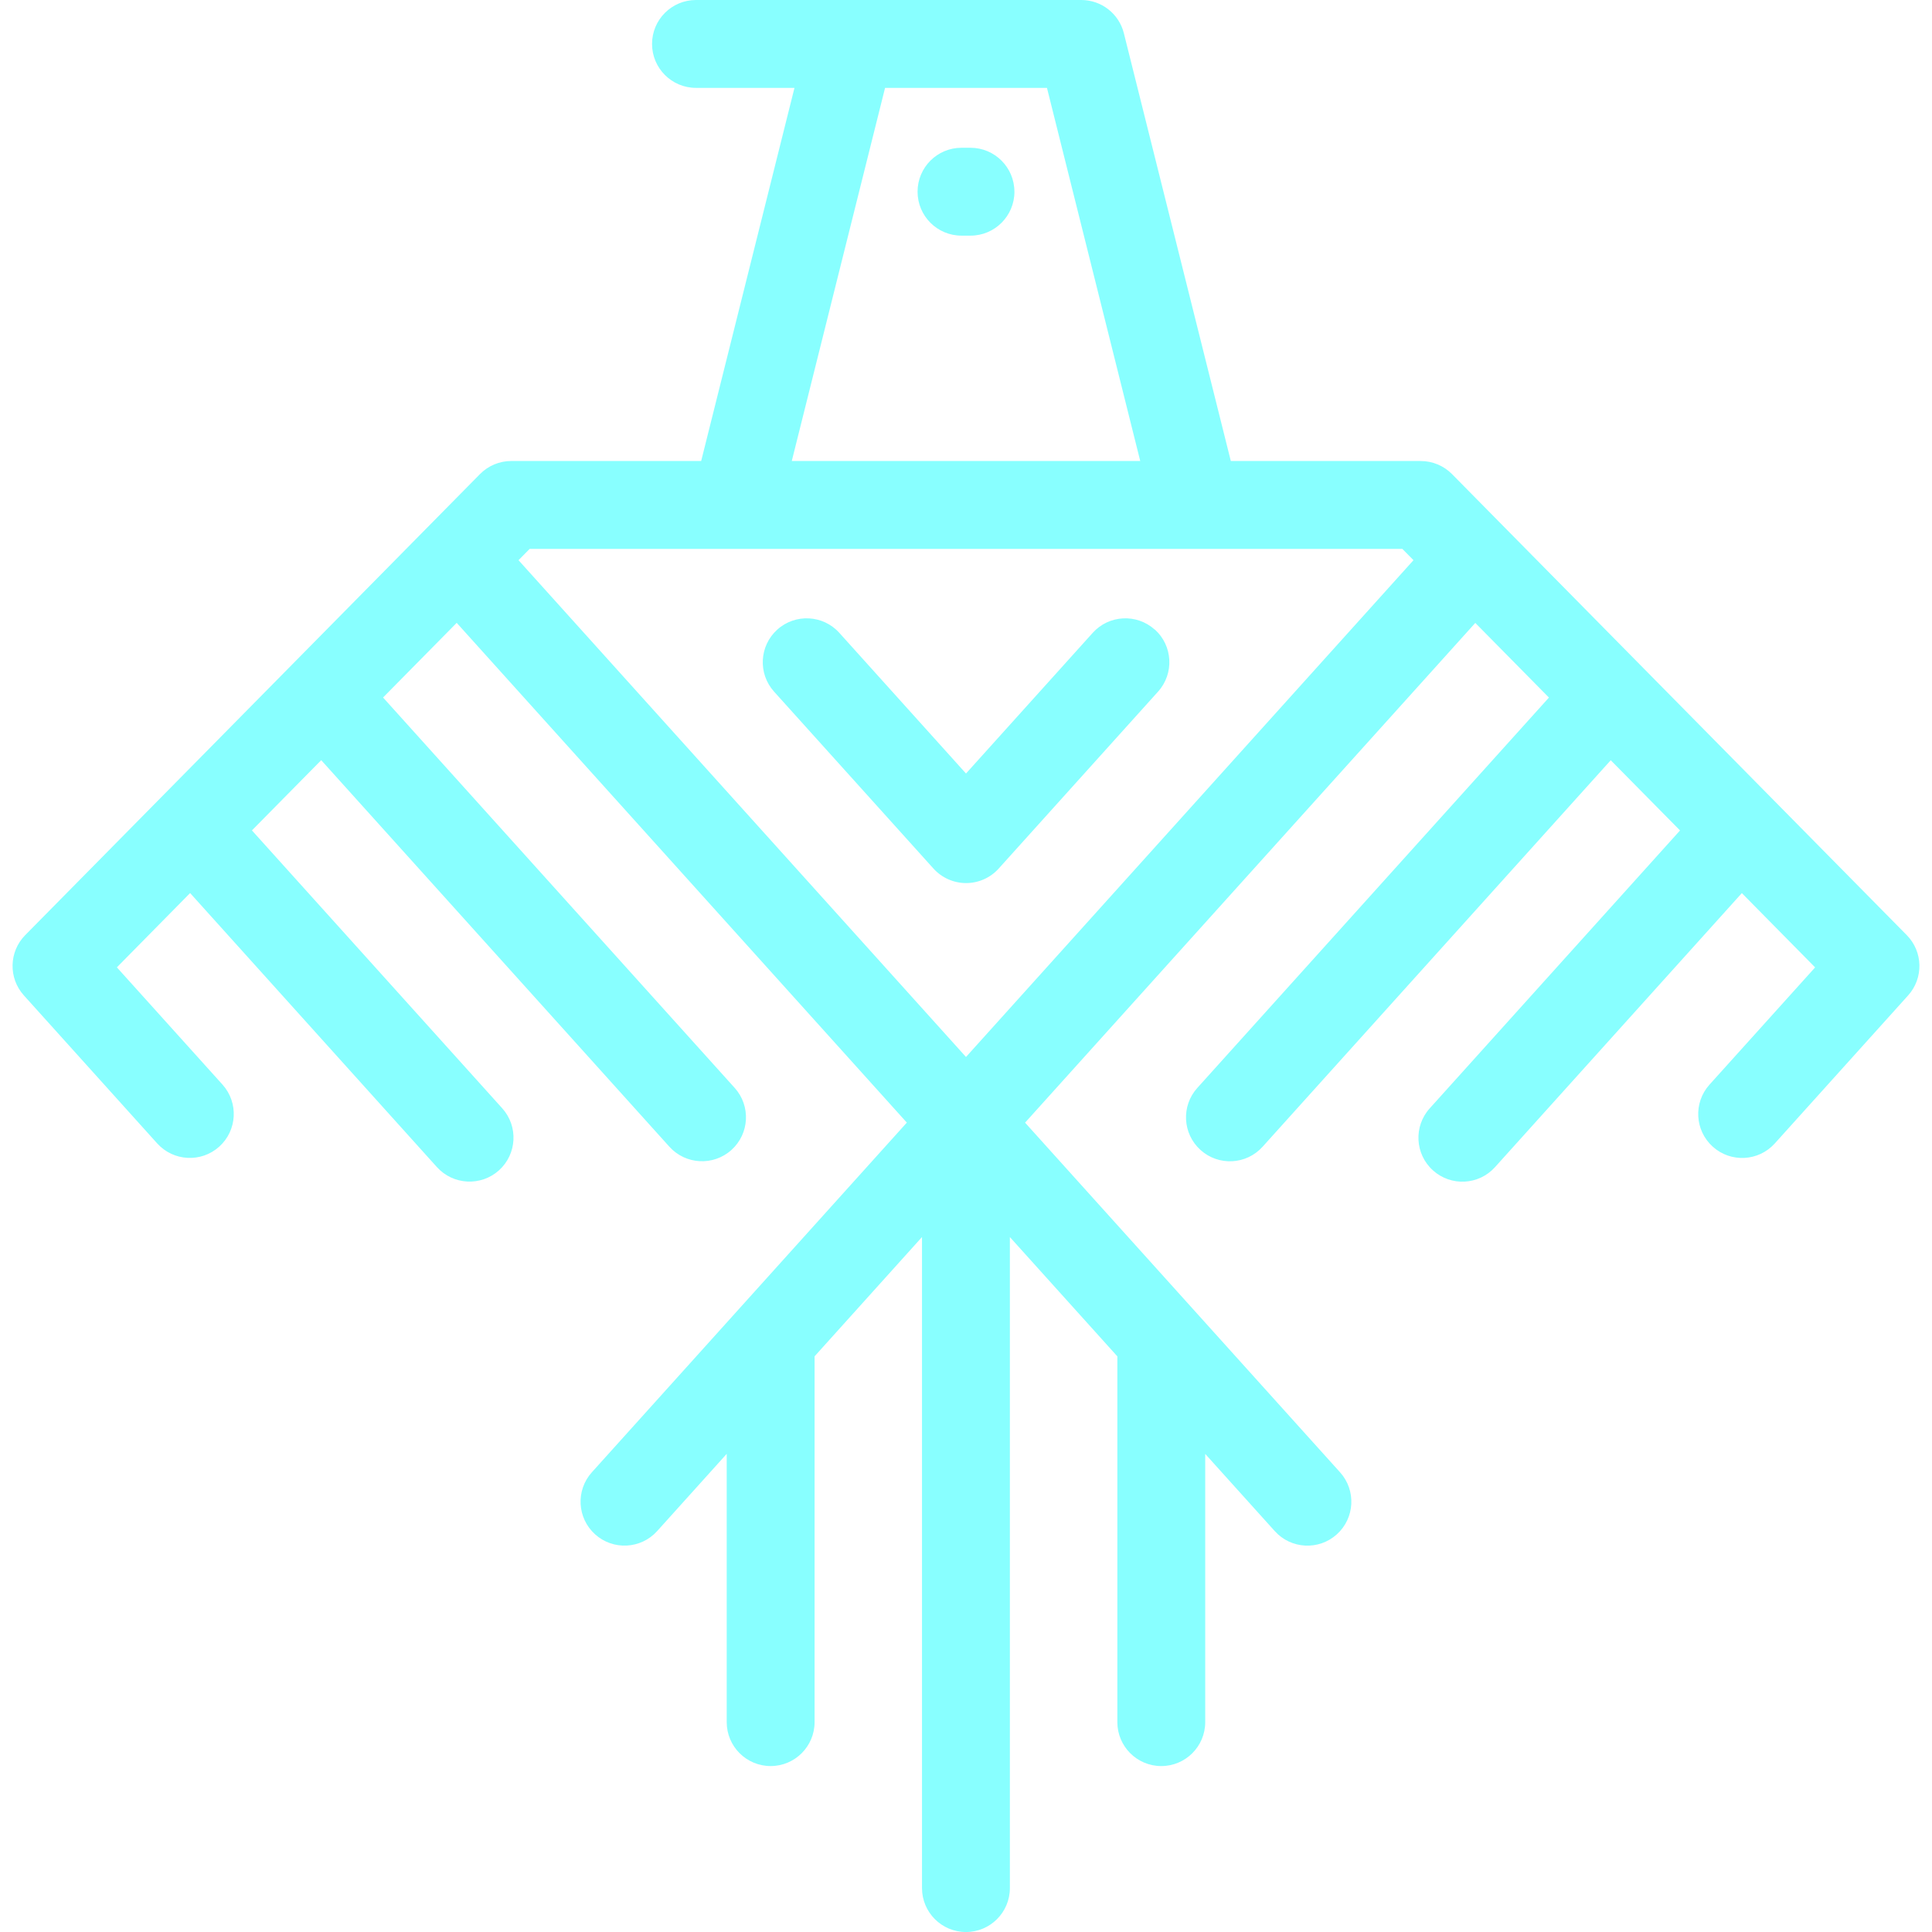
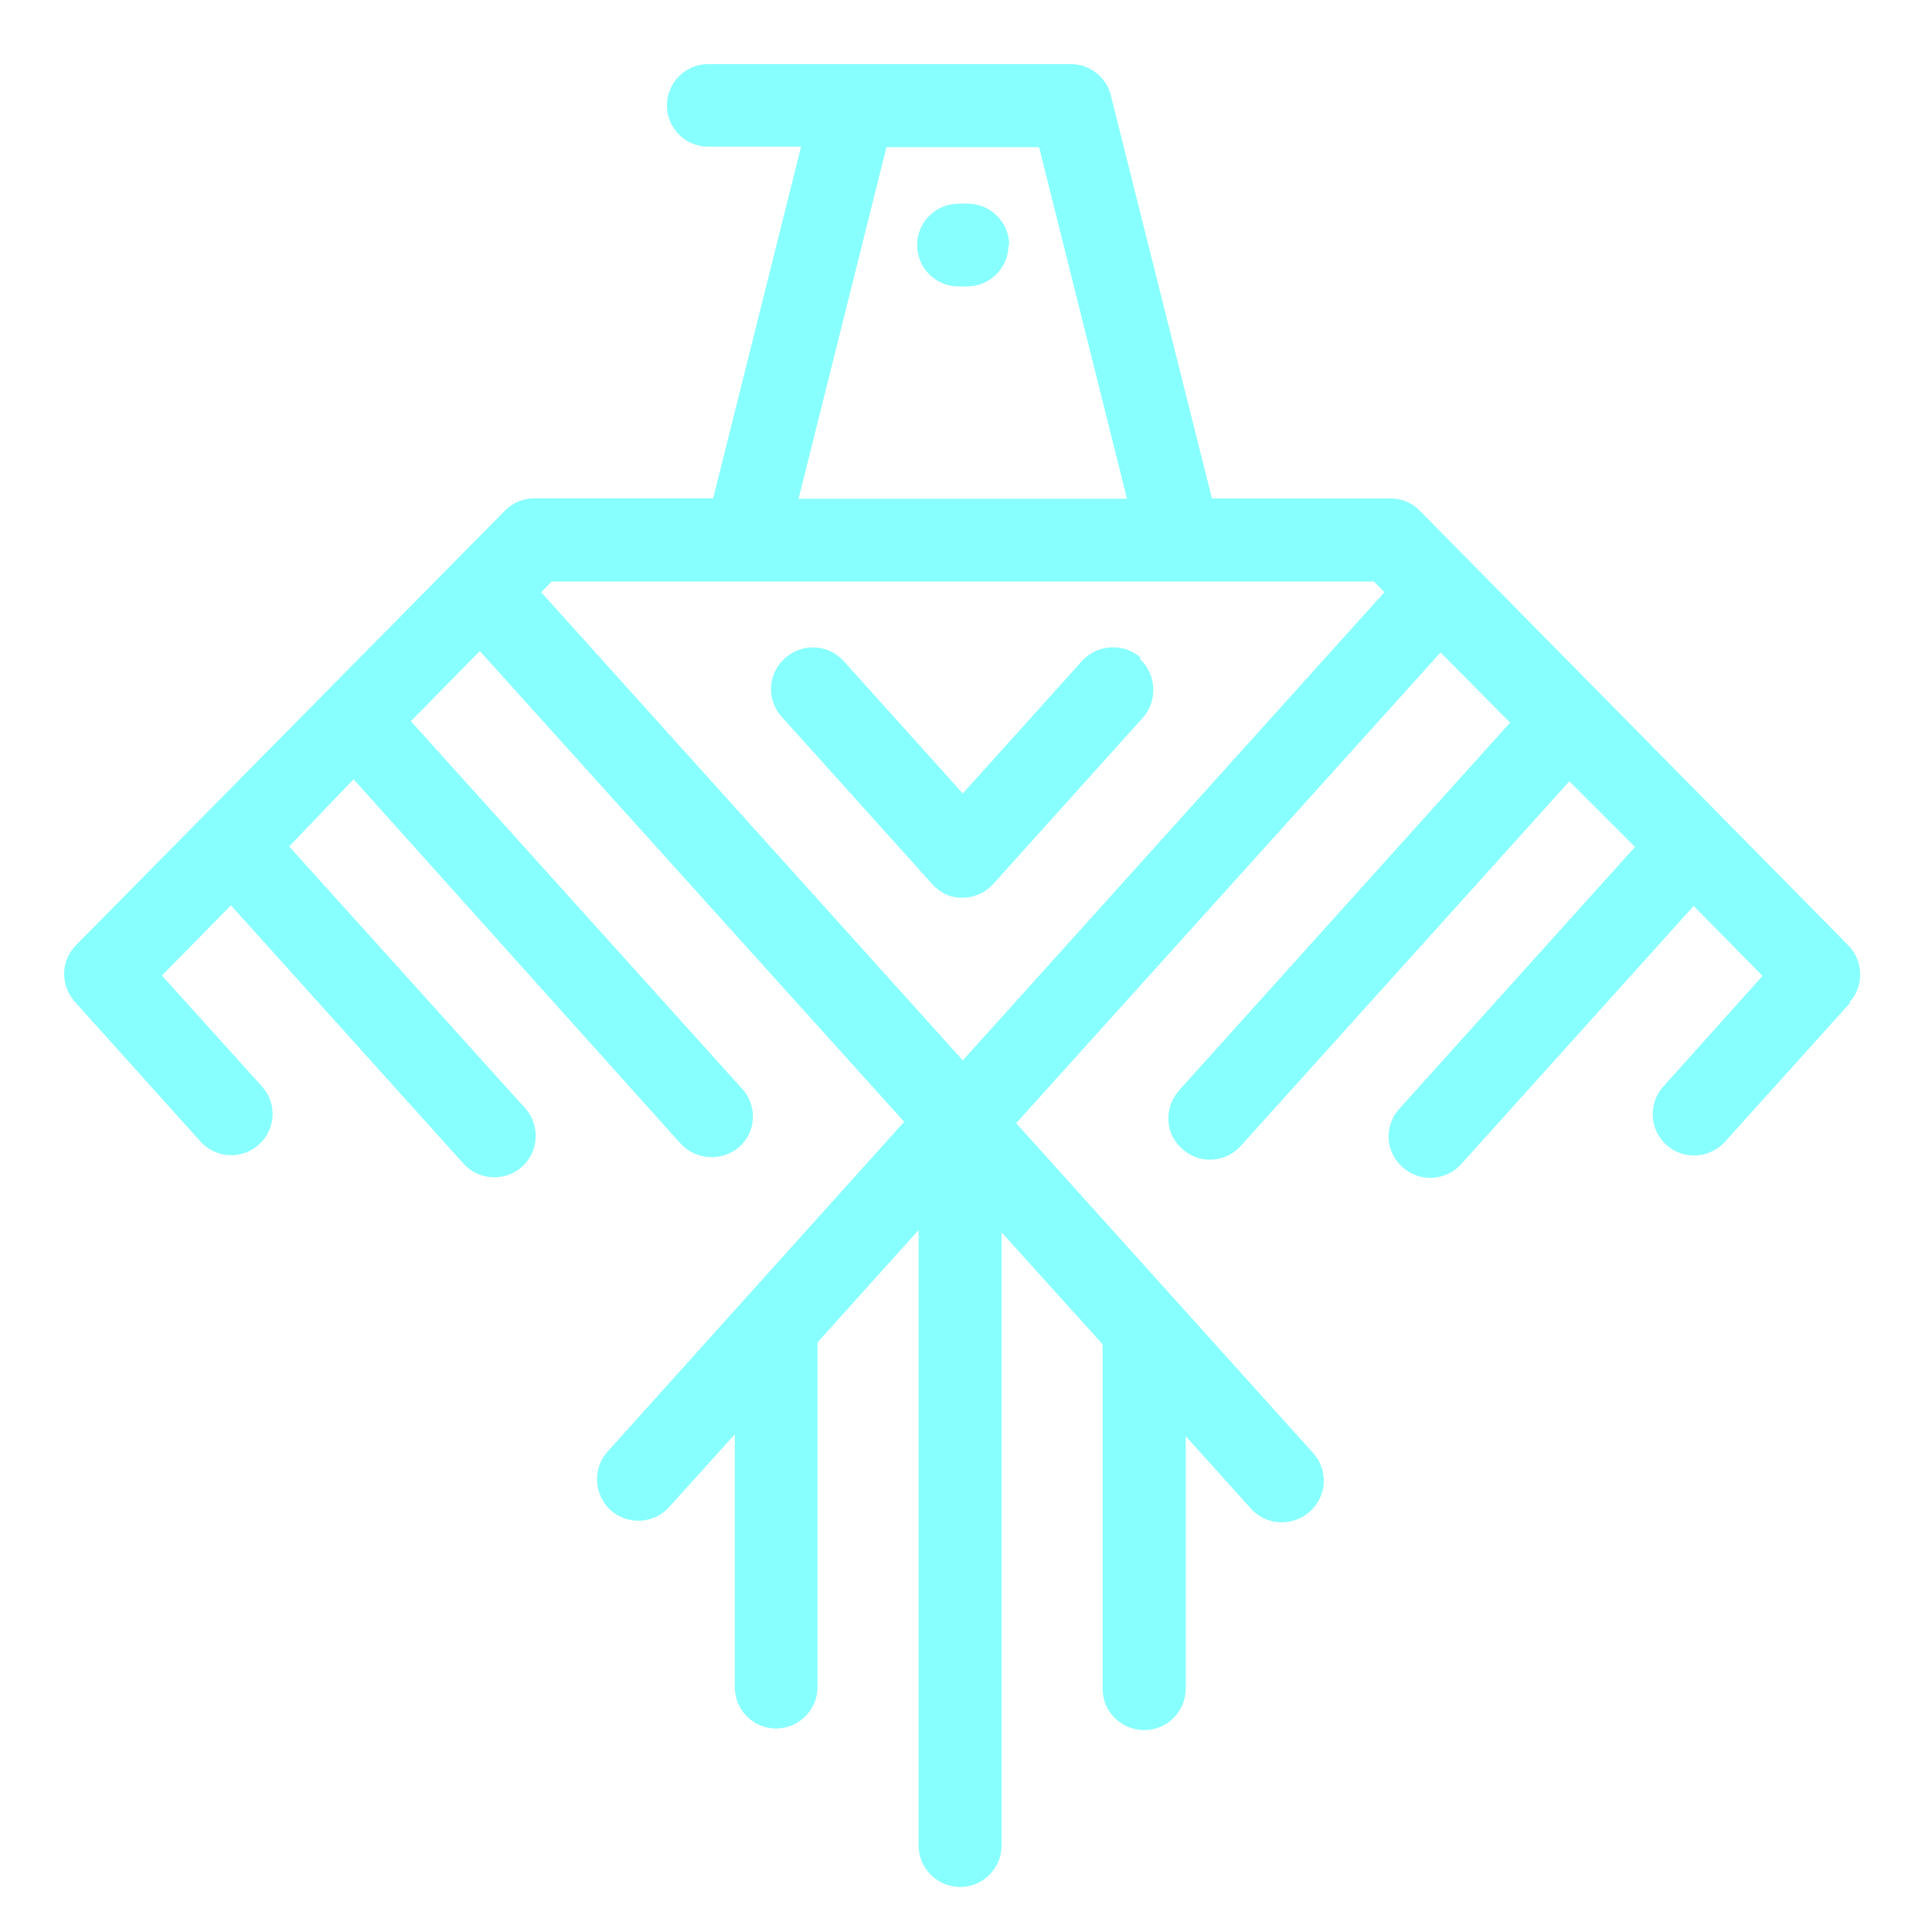
- <svg xmlns="http://www.w3.org/2000/svg" viewBox="0 0 439.725 439.725">
-   <path fill="#8ff" d="M230.886 43.632c0 5.522-4.478 10-10 10h-2.047c-5.53 0-10-4.478-10-10s4.47-10 10-10h2.04c5.52 0 10 4.477 10 10zm203.407 182.923l-30.346 33.69c-3.696 4.105-10.02 4.435-14.123.74-4.104-3.697-4.435-10.02-.738-14.124l24.037-26.68-16.677-16.91-56.18 62.37c-3.696 4.11-10.02 4.44-14.122.74-4.104-3.69-4.435-10.02-.737-14.12l56.97-63.25-15.77-15.98-79.24 87.97c-3.697 4.107-10.022 4.437-14.124.74-4.104-3.695-4.434-10.02-.738-14.122l80.034-88.852-16.76-16.99-102.47 113.74L305 335.1c3.695 4.103 3.366 10.425-.738 14.12-4.104 3.7-10.427 3.368-14.123-.736l-15.83-17.574v61.048c0 5.522-4.48 10-10 10s-10-4.478-10-10v-83.25l-24.46-27.15V429.73c0 5.523-4.48 10-10 10s-10-4.477-10-10V281.55L185.4 308.7v83.256c0 5.522-4.476 10-10 10s-10-4.478-10-10V330.9l-15.832 17.578c-3.696 4.104-10.02 4.434-14.123.738s-4.433-10.02-.737-14.123l71.687-79.586-102.45-113.747-16.76 16.993 80.03 88.854c3.697 4.104 3.367 10.427-.736 14.123-4.11 3.695-10.43 3.364-14.13-.738l-79.24-87.975-15.77 15.985 56.97 63.247c3.69 4.1 3.36 10.42-.74 14.12-4.11 3.69-10.43 3.36-14.13-.74l-56.17-62.37-16.67 16.91 24.04 26.685c3.692 4.104 3.362 10.427-.74 14.123s-10.428 3.36-14.125-.74L5.43 226.55c-3.543-3.934-3.407-9.946.31-13.715l103.502-104.93c1.88-1.907 4.444-2.98 7.12-2.98h43.226L180.823 20h-22.417c-5.523 0-10-4.478-10-10s4.477-10 10-10h87.69c4.588 0 8.588 3.124 9.7 7.575l24.34 97.355h43.227c2.676 0 5.24 1.072 7.12 2.978l103.5 104.932c3.716 3.768 3.852 9.78.31 13.715zM180.205 104.93h79.316L238.29 20h-36.85l-21.233 84.93zm141.505 22.566l-2.53-2.565H120.546l-2.53 2.57L219.86 240.57 321.71 127.5zM262.824 143.3c-4.104-3.696-10.428-3.368-14.123.737l-28.84 32.016-28.83-32.016c-3.69-4.104-10.02-4.433-14.12-.738s-4.43 10.02-.73 14.12l36.268 40.26c1.896 2.1 4.597 3.31 7.43 3.31s5.534-1.2 7.43-3.31l36.27-40.27c3.697-4.108 3.367-10.43-.736-14.127z" />
+ <svg xmlns="http://www.w3.org/2000/svg" viewBox="0 0 30 30">
+   <path fill-rule="evenodd" fill="#8ff" d="M15.66 3.805c0 .355-.29.643-.644.643h-.132c-.355 0-.643-.288-.643-.643 0-.355.29-.643.65-.643h.13c.36 0 .65.288.65.643zm13.075 11.76l-1.95 2.165c-.24.264-.645.285-.91.048-.263-.238-.284-.645-.046-.908l1.54-1.716-1.07-1.087-3.61 4.01c-.24.264-.65.285-.91.047-.27-.237-.29-.644-.05-.907l3.66-4.066-1.02-1.02-5.1 5.66c-.24.27-.65.29-.91.05-.27-.23-.29-.64-.05-.91l5.14-5.71-1.08-1.09-6.59 7.31 4.61 5.12c.24.27.22.67-.05.91s-.67.22-.91-.04l-1.017-1.13v3.92c0 .356-.29.644-.645.644-.357 0-.645-.286-.645-.64v-5.35l-1.57-1.74v9.526c0 .352-.29.64-.64.64-.36 0-.648-.29-.648-.644V19.1l-1.57 1.745v5.352c0 .355-.29.643-.644.643-.354 0-.64-.288-.64-.643v-3.925l-1.02 1.13c-.237.264-.644.285-.91.047-.26-.24-.282-.65-.044-.91l4.604-5.12-6.59-7.31-1.07 1.09 5.146 5.71c.238.26.217.67-.047.9s-.67.21-.91-.05L5.49 12.1l-1 1.044 3.664 4.064c.237.263.216.67-.048.91-.265.235-.67.214-.91-.05l-3.61-4.01-1.072 1.09 1.552 1.72c.24.26.218.67-.046.905-.264.238-.67.216-.908-.048l-1.95-2.17c-.23-.26-.22-.64.02-.88L7.84 7.93c.12-.123.283-.192.456-.192h2.778l1.365-5.46H11c-.356 0-.644-.286-.644-.64 0-.355.288-.643.643-.643h5.63c.29 0 .55.2.62.485l1.57 6.26h2.78c.17 0 .33.07.45.193l6.65 6.745c.24.246.25.63.02.885zM12.4 7.745h5.1l-1.365-5.46h-2.37L12.4 7.745zm9.097 1.45l-.162-.165H8.565l-.162.166 6.547 7.27 6.547-7.27zm-3.785 1.016c-.264-.23-.67-.21-.908.05l-1.854 2.06-1.853-2.06c-.238-.26-.644-.28-.908-.04-.27.24-.29.65-.05.91l2.33 2.59c.12.14.29.22.47.22s.35-.07.48-.21l2.33-2.59c.23-.26.21-.67-.05-.91z" />
</svg>
